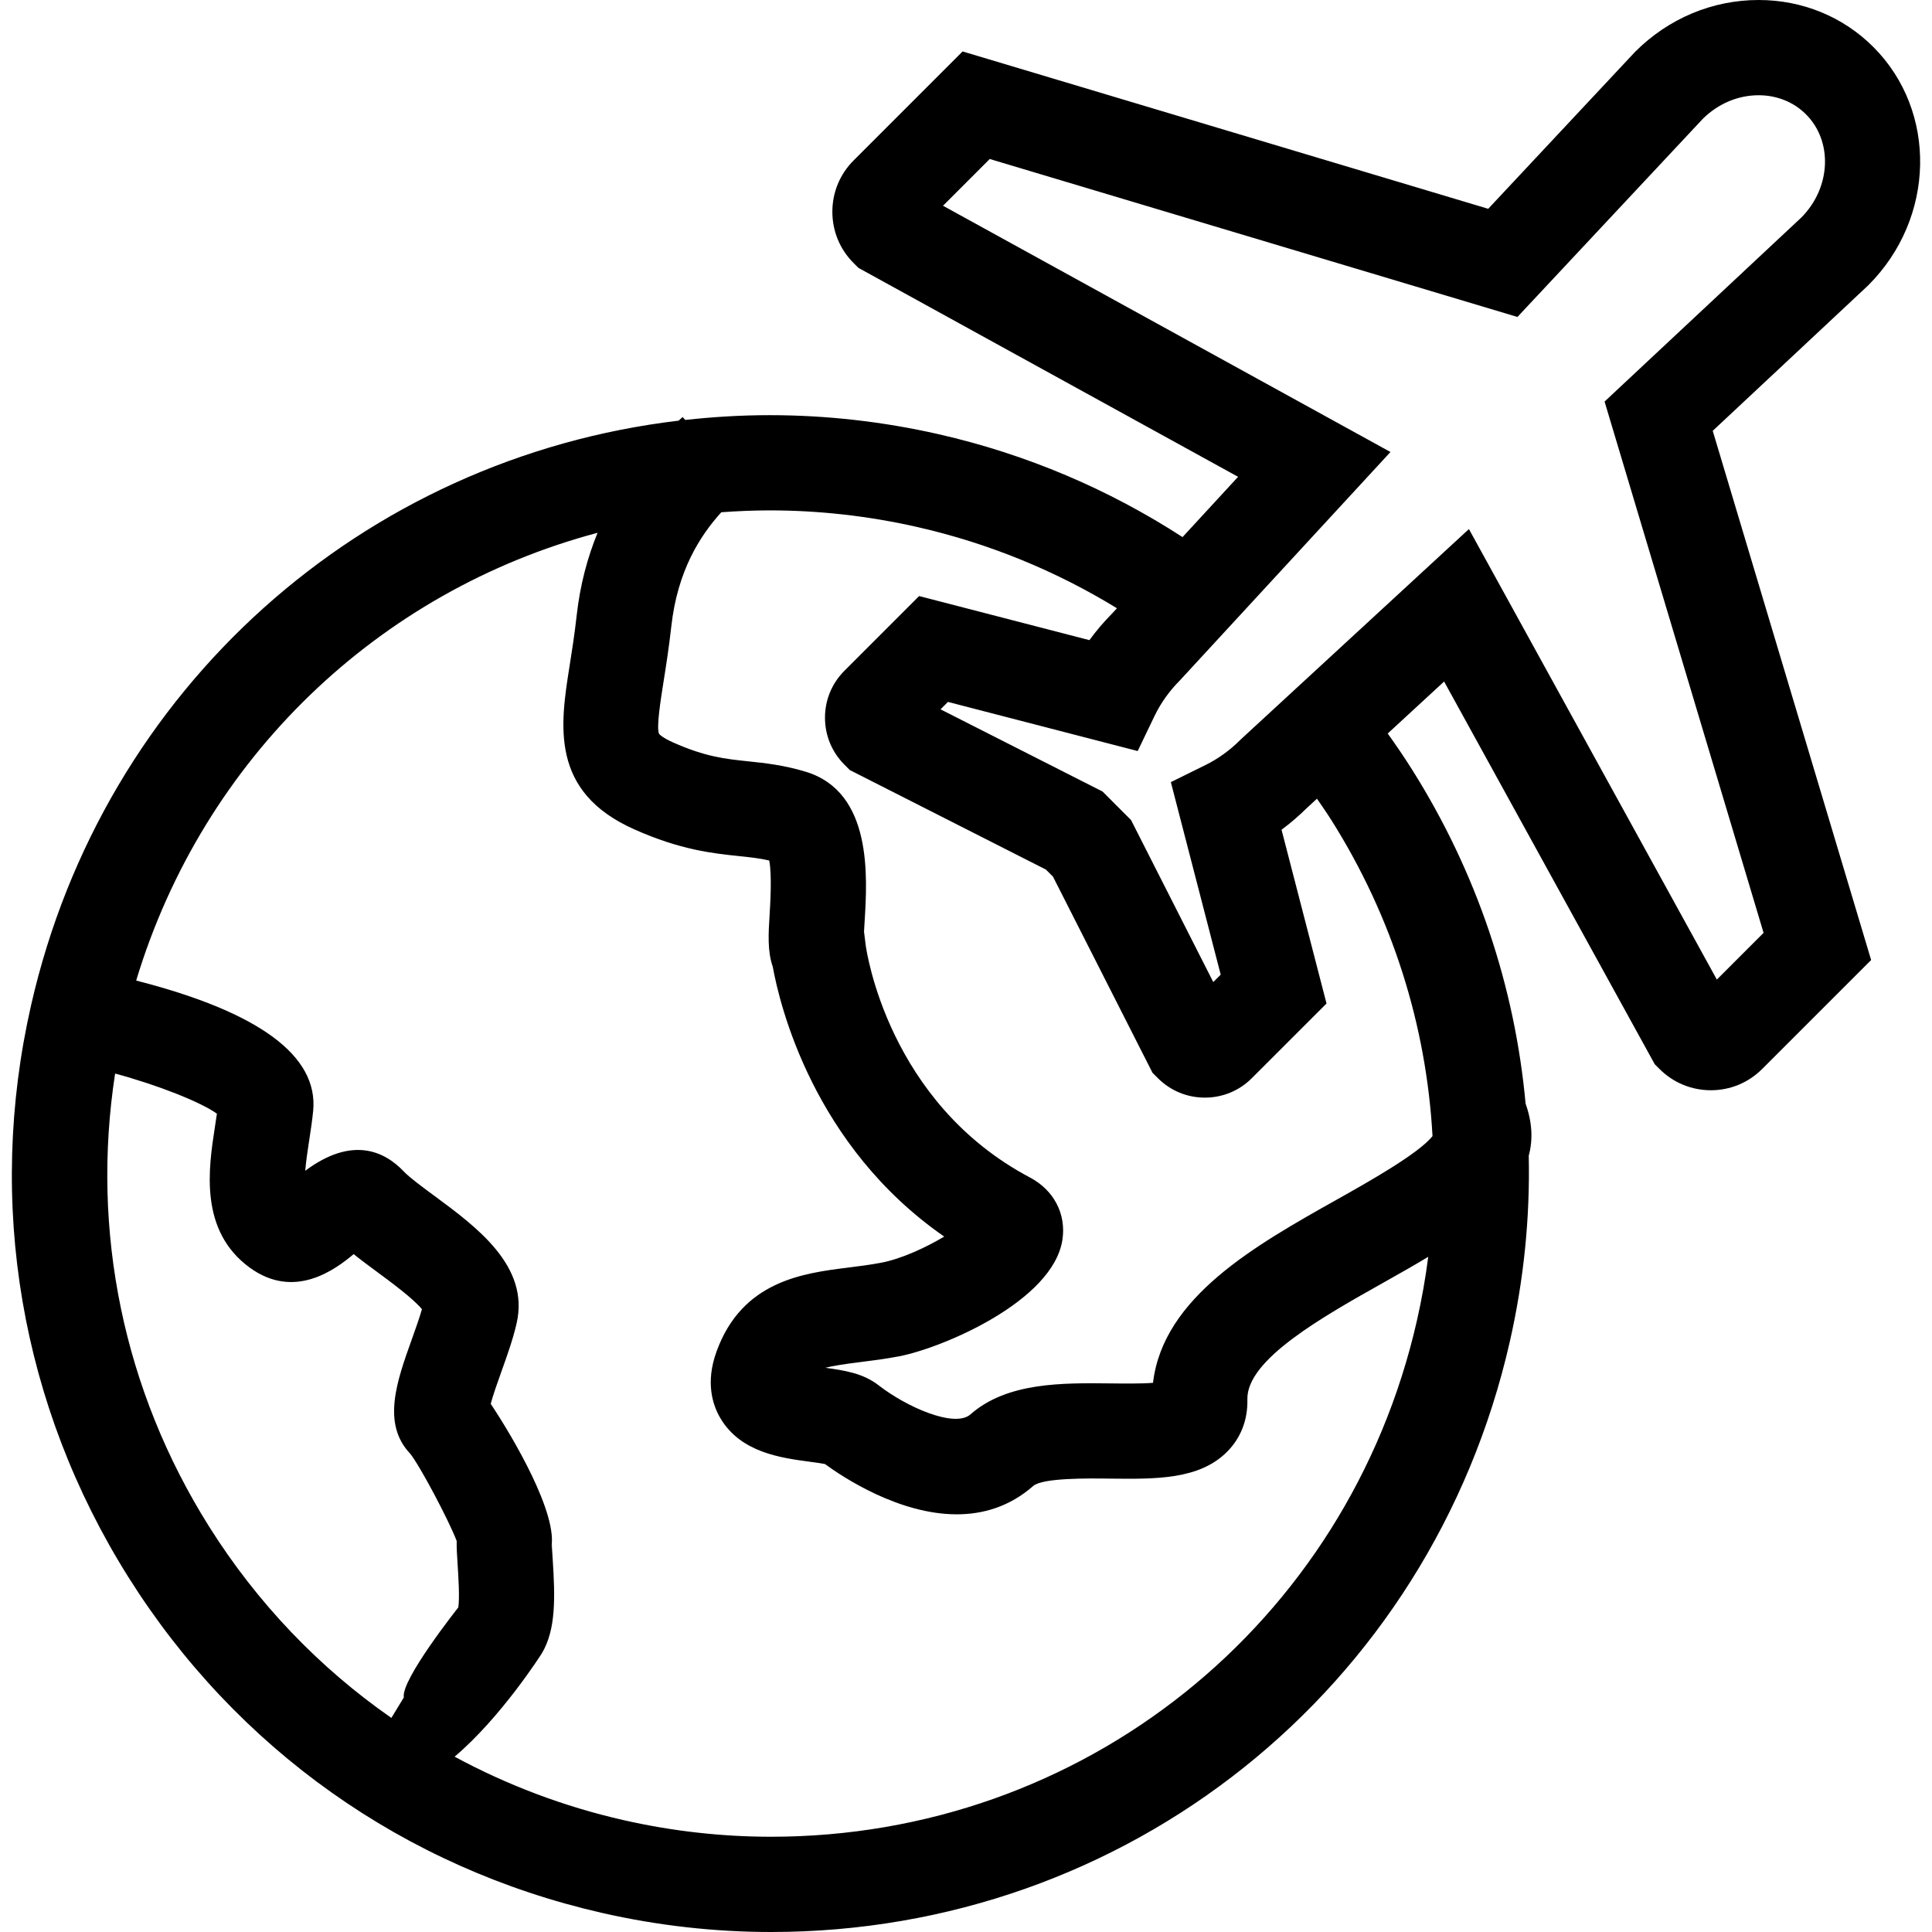
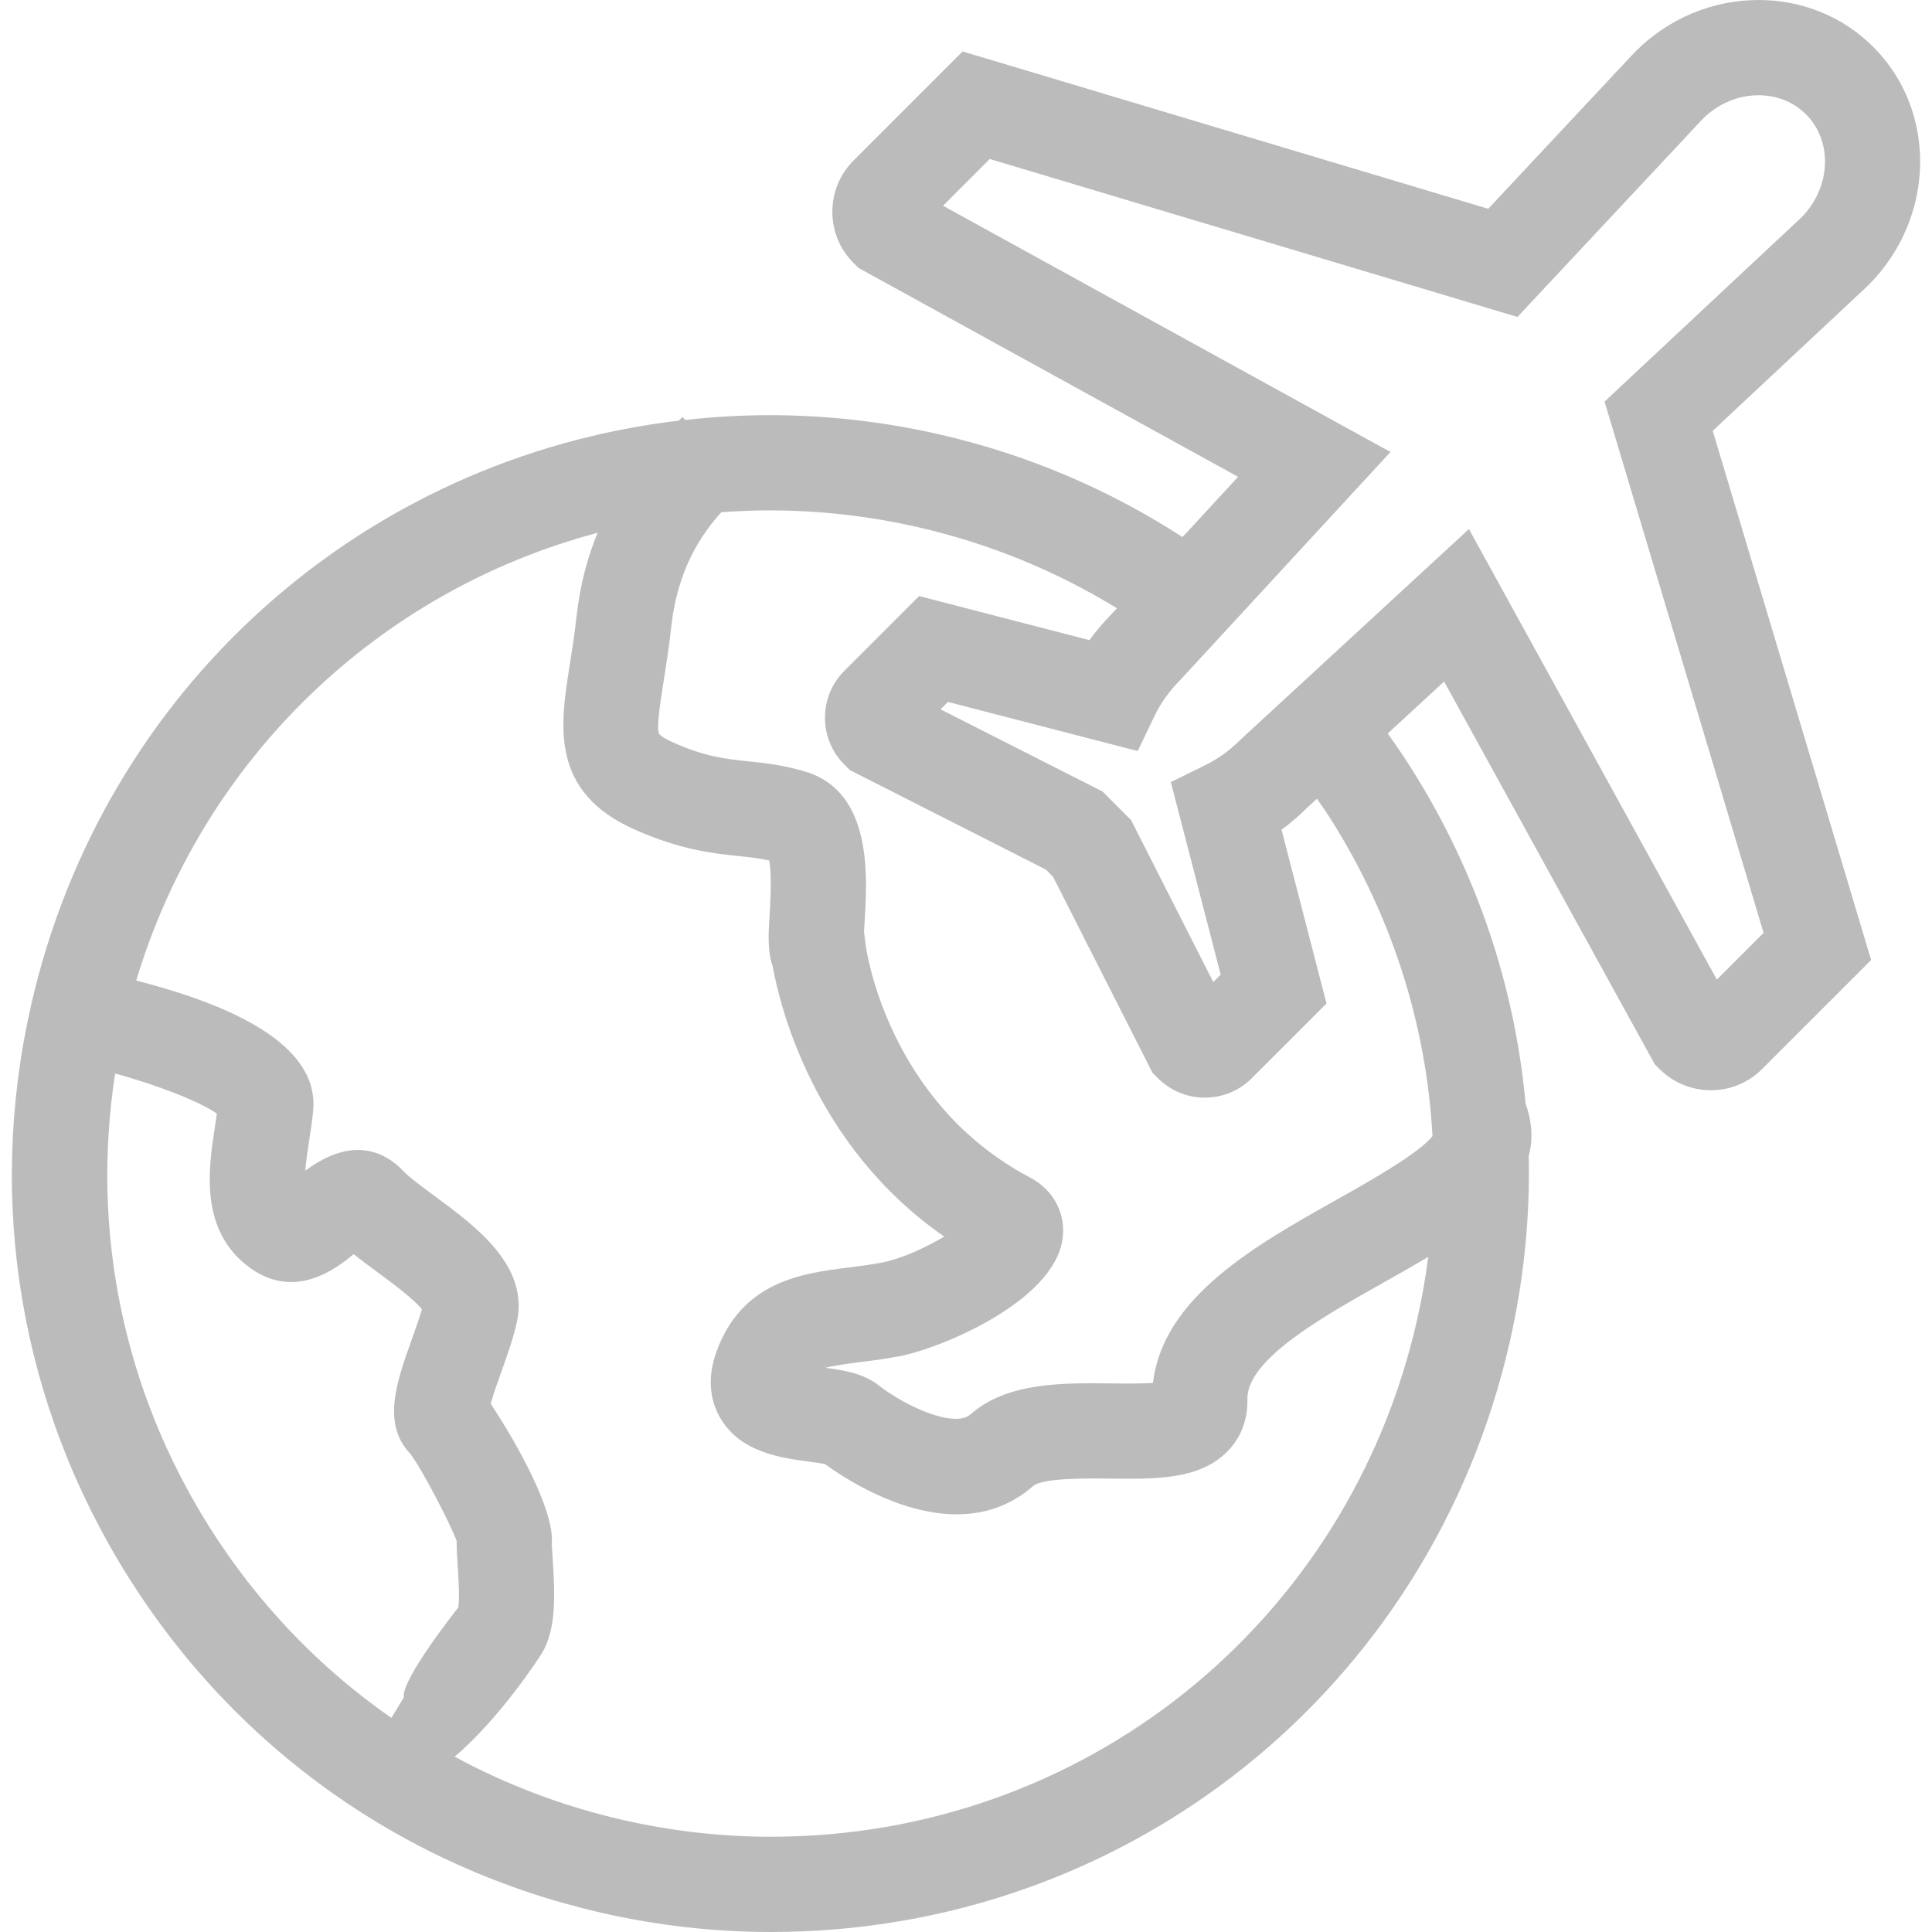
- <svg xmlns="http://www.w3.org/2000/svg" fill="#000000" height="800px" width="800px" version="1.1" id="Layer_1" viewBox="0 0 268.321 268.321" xml:space="preserve">
+ <svg xmlns="http://www.w3.org/2000/svg" fill="#bbbbbb" height="800px" width="800px" version="1.1" id="Layer_1" viewBox="0 0 268.321 268.321" xml:space="preserve">
  <g>
    <g>
      <path d="M259.342,39.744l0.159-0.154c9.298-9.305,9.598-24.138,0.668-33.07c-4.204-4.204-9.86-6.52-15.92-6.52    c-6.421,0-12.514,2.553-17.152,7.188l-20.41,21.81l-73-21.854l-15.131,15.135c-1.907,1.902-2.956,4.437-2.956,7.131    c0,2.696,1.049,5.227,2.956,7.129l0.664,0.664l52.728,29.018l-7.715,8.372c-10.226-6.622-21.62-11.498-33.85-14.282    c-7.724-1.761-15.624-2.652-23.479-2.652c-3.963,0-7.874,0.238-11.734,0.664l-0.366-0.406c-0.172,0.154-0.366,0.328-0.555,0.505    c-43.823,5.198-79.893,37.113-89.931,81.18c-6.252,27.427-1.446,55.647,13.528,79.458c14.974,23.809,38.329,40.362,65.758,46.609    c7.724,1.761,15.625,2.652,23.479,2.652c49.415,0,91.602-33.689,102.589-81.927c1.962-8.606,2.833-17.291,2.643-25.89    c0.6-2.204,0.496-4.607-0.436-7.224c-1.49-16.284-6.776-32.106-15.735-46.347c-1.089-1.73-2.235-3.415-3.415-5.061l7.832-7.219    l29.254,53.151l0.67,0.668c1.905,1.898,4.435,2.945,7.122,2.945c2.687,0,5.211-1.045,7.12-2.947l15.14-15.137l-21.999-73.498    L259.342,39.744z M54.354,238.588c-10.012-6.968-18.622-15.935-25.313-26.574c-11.901-18.924-16.429-41.032-13.054-62.915    c5.897,1.589,11.851,3.937,14.137,5.57c-0.086,0.608-0.181,1.226-0.276,1.841c-0.884,5.738-2.22,14.405,4.845,19.548    c6.183,4.497,11.842,0.291,14.423-1.883c1.036,0.835,2.165,1.666,3.326,2.524c1.812,1.336,5.008,3.695,6.157,5.13    c-0.364,1.268-0.899,2.766-1.422,4.226c-2.052,5.731-4.175,11.654-0.225,15.816c1.362,1.675,5.434,9.375,6.474,12.148    c-0.022,0.924,0.046,1.975,0.134,3.344c0.093,1.411,0.298,4.592,0.088,5.886c-0.005-0.001-8.024,10.099-7.561,12.491    L54.354,238.588z M196.776,183.45c-9.609,42.183-46.49,71.642-89.693,71.642c-6.869,0-13.779-0.78-20.542-2.321    c-8.282-1.885-16.125-4.872-23.404-8.798c6.454-5.458,12.04-14.225,12.124-14.366c1.957-3.307,1.845-7.698,1.497-13.096    c-0.057-0.904-0.123-1.68-0.11-2.178c-0.009,0.311-0.066,0.558-0.108,0.734c1.06-4.693-5.319-15.497-8.388-20.099    c0.317-1.217,0.992-3.099,1.475-4.453c0.8-2.235,1.627-4.545,2.123-6.737c1.823-7.929-5.542-13.361-11.458-17.723    c-1.689-1.245-3.434-2.533-4.208-3.353c-2.663-2.808-7.149-4.975-13.693-0.104c0.117-1.4,0.362-2.985,0.529-4.078    c0.22-1.424,0.434-2.846,0.571-4.215c0.761-7.673-7.523-13.764-24.579-18.122c9.355-30.96,33.747-54.121,64.081-62.189    c-1.353,3.304-2.423,7.124-2.914,11.571c-0.284,2.568-0.652,4.894-0.977,6.942c-1.294,8.176-2.762,17.443,8.981,22.672    c6.401,2.859,10.867,3.329,14.458,3.708c1.585,0.165,2.912,0.306,4.29,0.619c0.399,1.988,0.145,6.073,0.042,7.751    c-0.145,2.343-0.302,4.869,0.447,6.988c0.968,5.348,5.641,24.889,23.814,37.494c-2.557,1.525-5.919,3.086-8.74,3.628    c-1.53,0.293-3.097,0.489-4.614,0.679c-6.205,0.778-14.703,1.838-18.259,11.639c-1.581,4.332-0.555,7.486,0.584,9.369    c2.83,4.68,8.337,5.418,12.358,5.956c0.648,0.086,1.558,0.209,2.105,0.317c2.489,1.823,10.257,6.986,18.309,6.986    c3.639,0,7.336-1.056,10.632-3.948c1.325-1.124,7.607-1.051,10.632-1.012c6.401,0.075,12.446,0.15,16.303-3.75    c1.894-1.918,2.861-4.422,2.795-7.25c-0.137-5.524,10.438-11.465,18.935-16.24c2.05-1.151,4.146-2.334,6.183-3.562    C197.976,177.522,197.451,180.492,196.776,183.45z M198.951,157.783c-1.918,2.429-8.903,6.357-13.257,8.802    c-11.377,6.393-24.171,13.581-25.56,25.465c-1.666,0.134-4.067,0.101-5.833,0.082c-6.774-0.075-14.432-0.174-19.524,4.303    c-2.202,1.933-8.903-1.043-12.73-4.025c-2.143-1.673-4.704-2.081-7.422-2.449c1.043-0.265,2.55-0.505,4.797-0.783    c1.644-0.207,3.509-0.439,5.462-0.813c5.93-1.137,21.382-7.625,22.67-16.198c0.536-3.567-1.186-6.871-4.504-8.63    c-19.685-10.4-22.705-31.423-22.822-32.285l-0.231-1.858c0.024-0.436,0.053-0.908,0.077-1.314    c0.392-6.309,1.12-18.054-8.147-20.891c-3.073-0.935-5.689-1.21-8-1.453c-3.203-0.335-5.967-0.626-10.455-2.63    c-1.6-0.712-1.933-1.182-1.933-1.182c-0.403-0.827,0.194-4.592,0.63-7.341c0.348-2.196,0.741-4.682,1.06-7.561    c0.857-7.737,3.974-12.596,6.948-15.88c2.226-0.159,4.466-0.258,6.73-0.258c6.867,0,13.777,0.78,20.54,2.321    c9.933,2.264,19.237,6.104,27.68,11.271l-0.661,0.716c-1.16,1.171-2.218,2.412-3.168,3.712l-23.648-6.122l-10.369,10.372    c-1.744,1.739-2.705,4.054-2.705,6.518c0,2.467,0.959,4.786,2.703,6.529l0.743,0.745l27.239,13.824l0.979,0.979l13.824,27.244    l0.745,0.743c1.741,1.744,4.06,2.705,6.525,2.705c2.467,0,4.786-0.961,6.52-2.7l10.376-10.372l-6.247-24.133    c1.228-0.906,2.396-1.911,3.505-3.007l1.415-1.303c0.693,1.002,1.389,2.002,2.044,3.043    C193.381,127.378,198.1,142.39,198.951,157.783z M244.93,129.556l-6.49,6.49l-34.432-62.567l-31.573,29.109l-0.187,0.179    c-1.453,1.448-3.073,2.619-4.814,3.476l-4.823,2.381l6.924,26.737l-1.032,1.032l-11.421-22.504l-3.955-3.959l-22.502-11.416    l1.029-1.029l26.351,6.822l2.354-4.902c0.864-1.792,2.059-3.461,3.553-4.958l29.199-31.672l-62.143-34.201l6.49-6.492    l73.288,21.938l25.769-27.543c2.134-2.096,4.874-3.249,7.733-3.249c2.526,0,4.858,0.939,6.567,2.645    c3.754,3.754,3.478,10.149-0.6,14.297l-27.368,25.599L244.93,129.556z" />
    </g>
  </g>
</svg>
